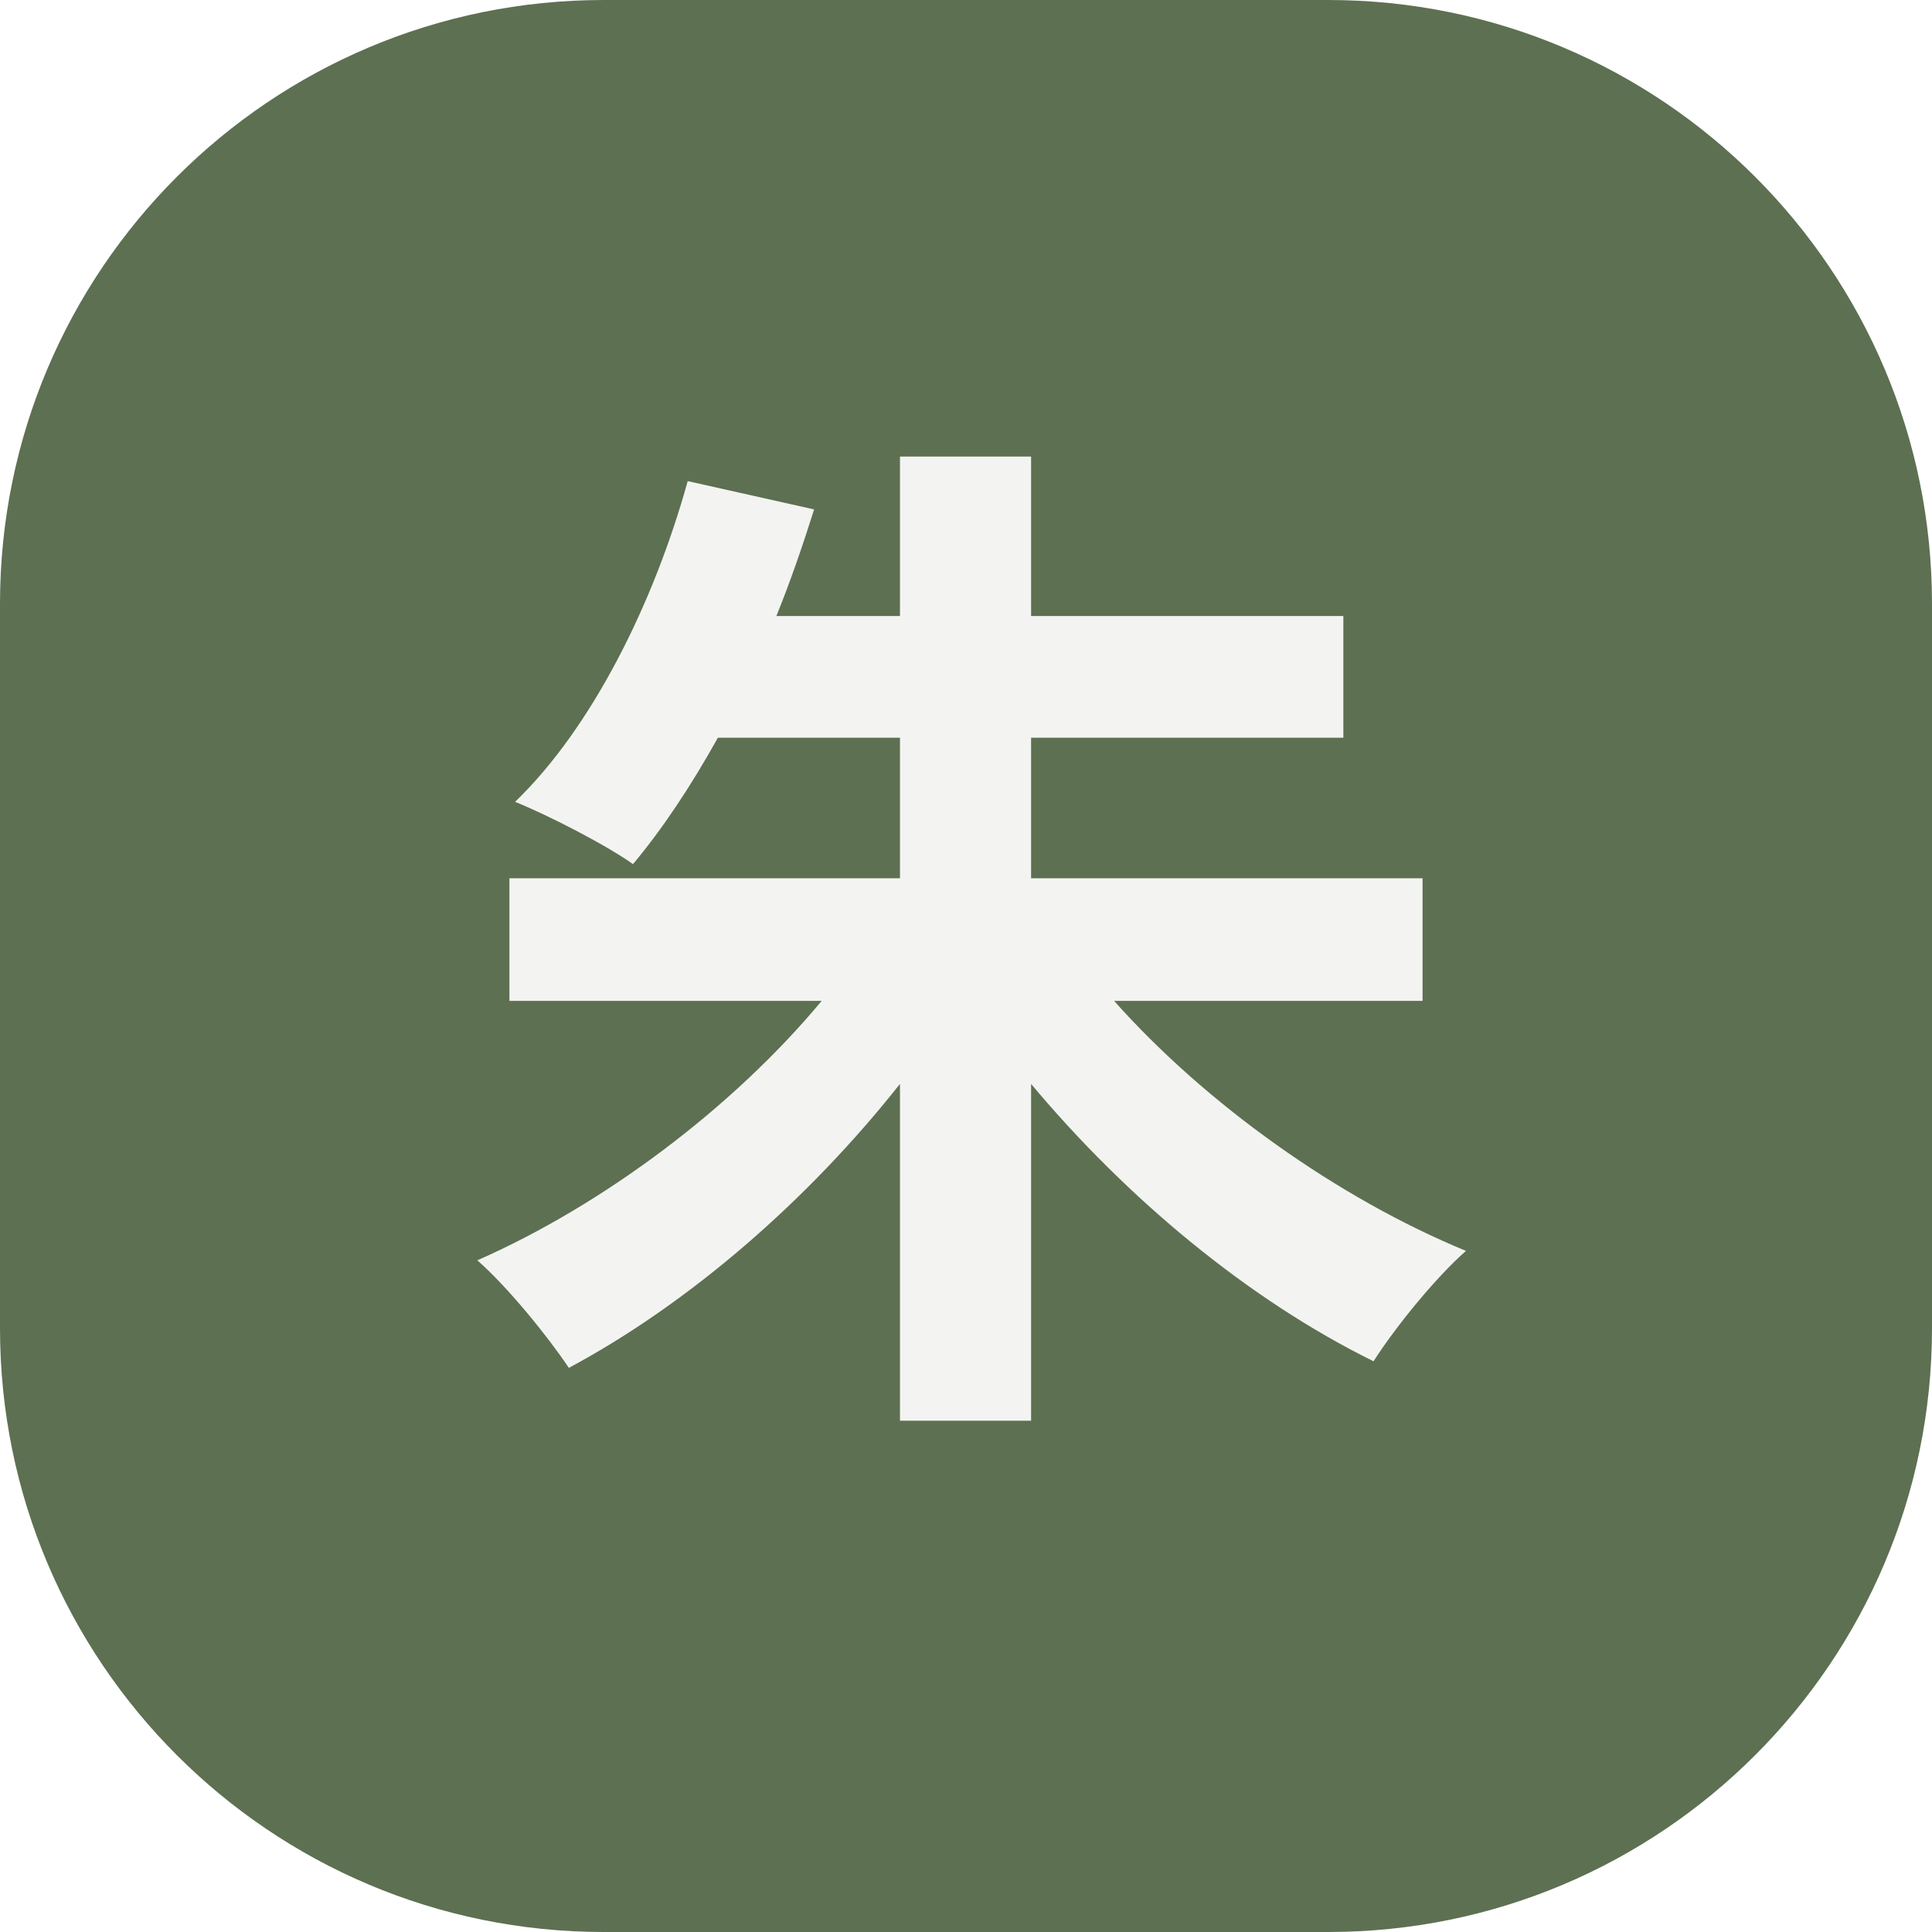
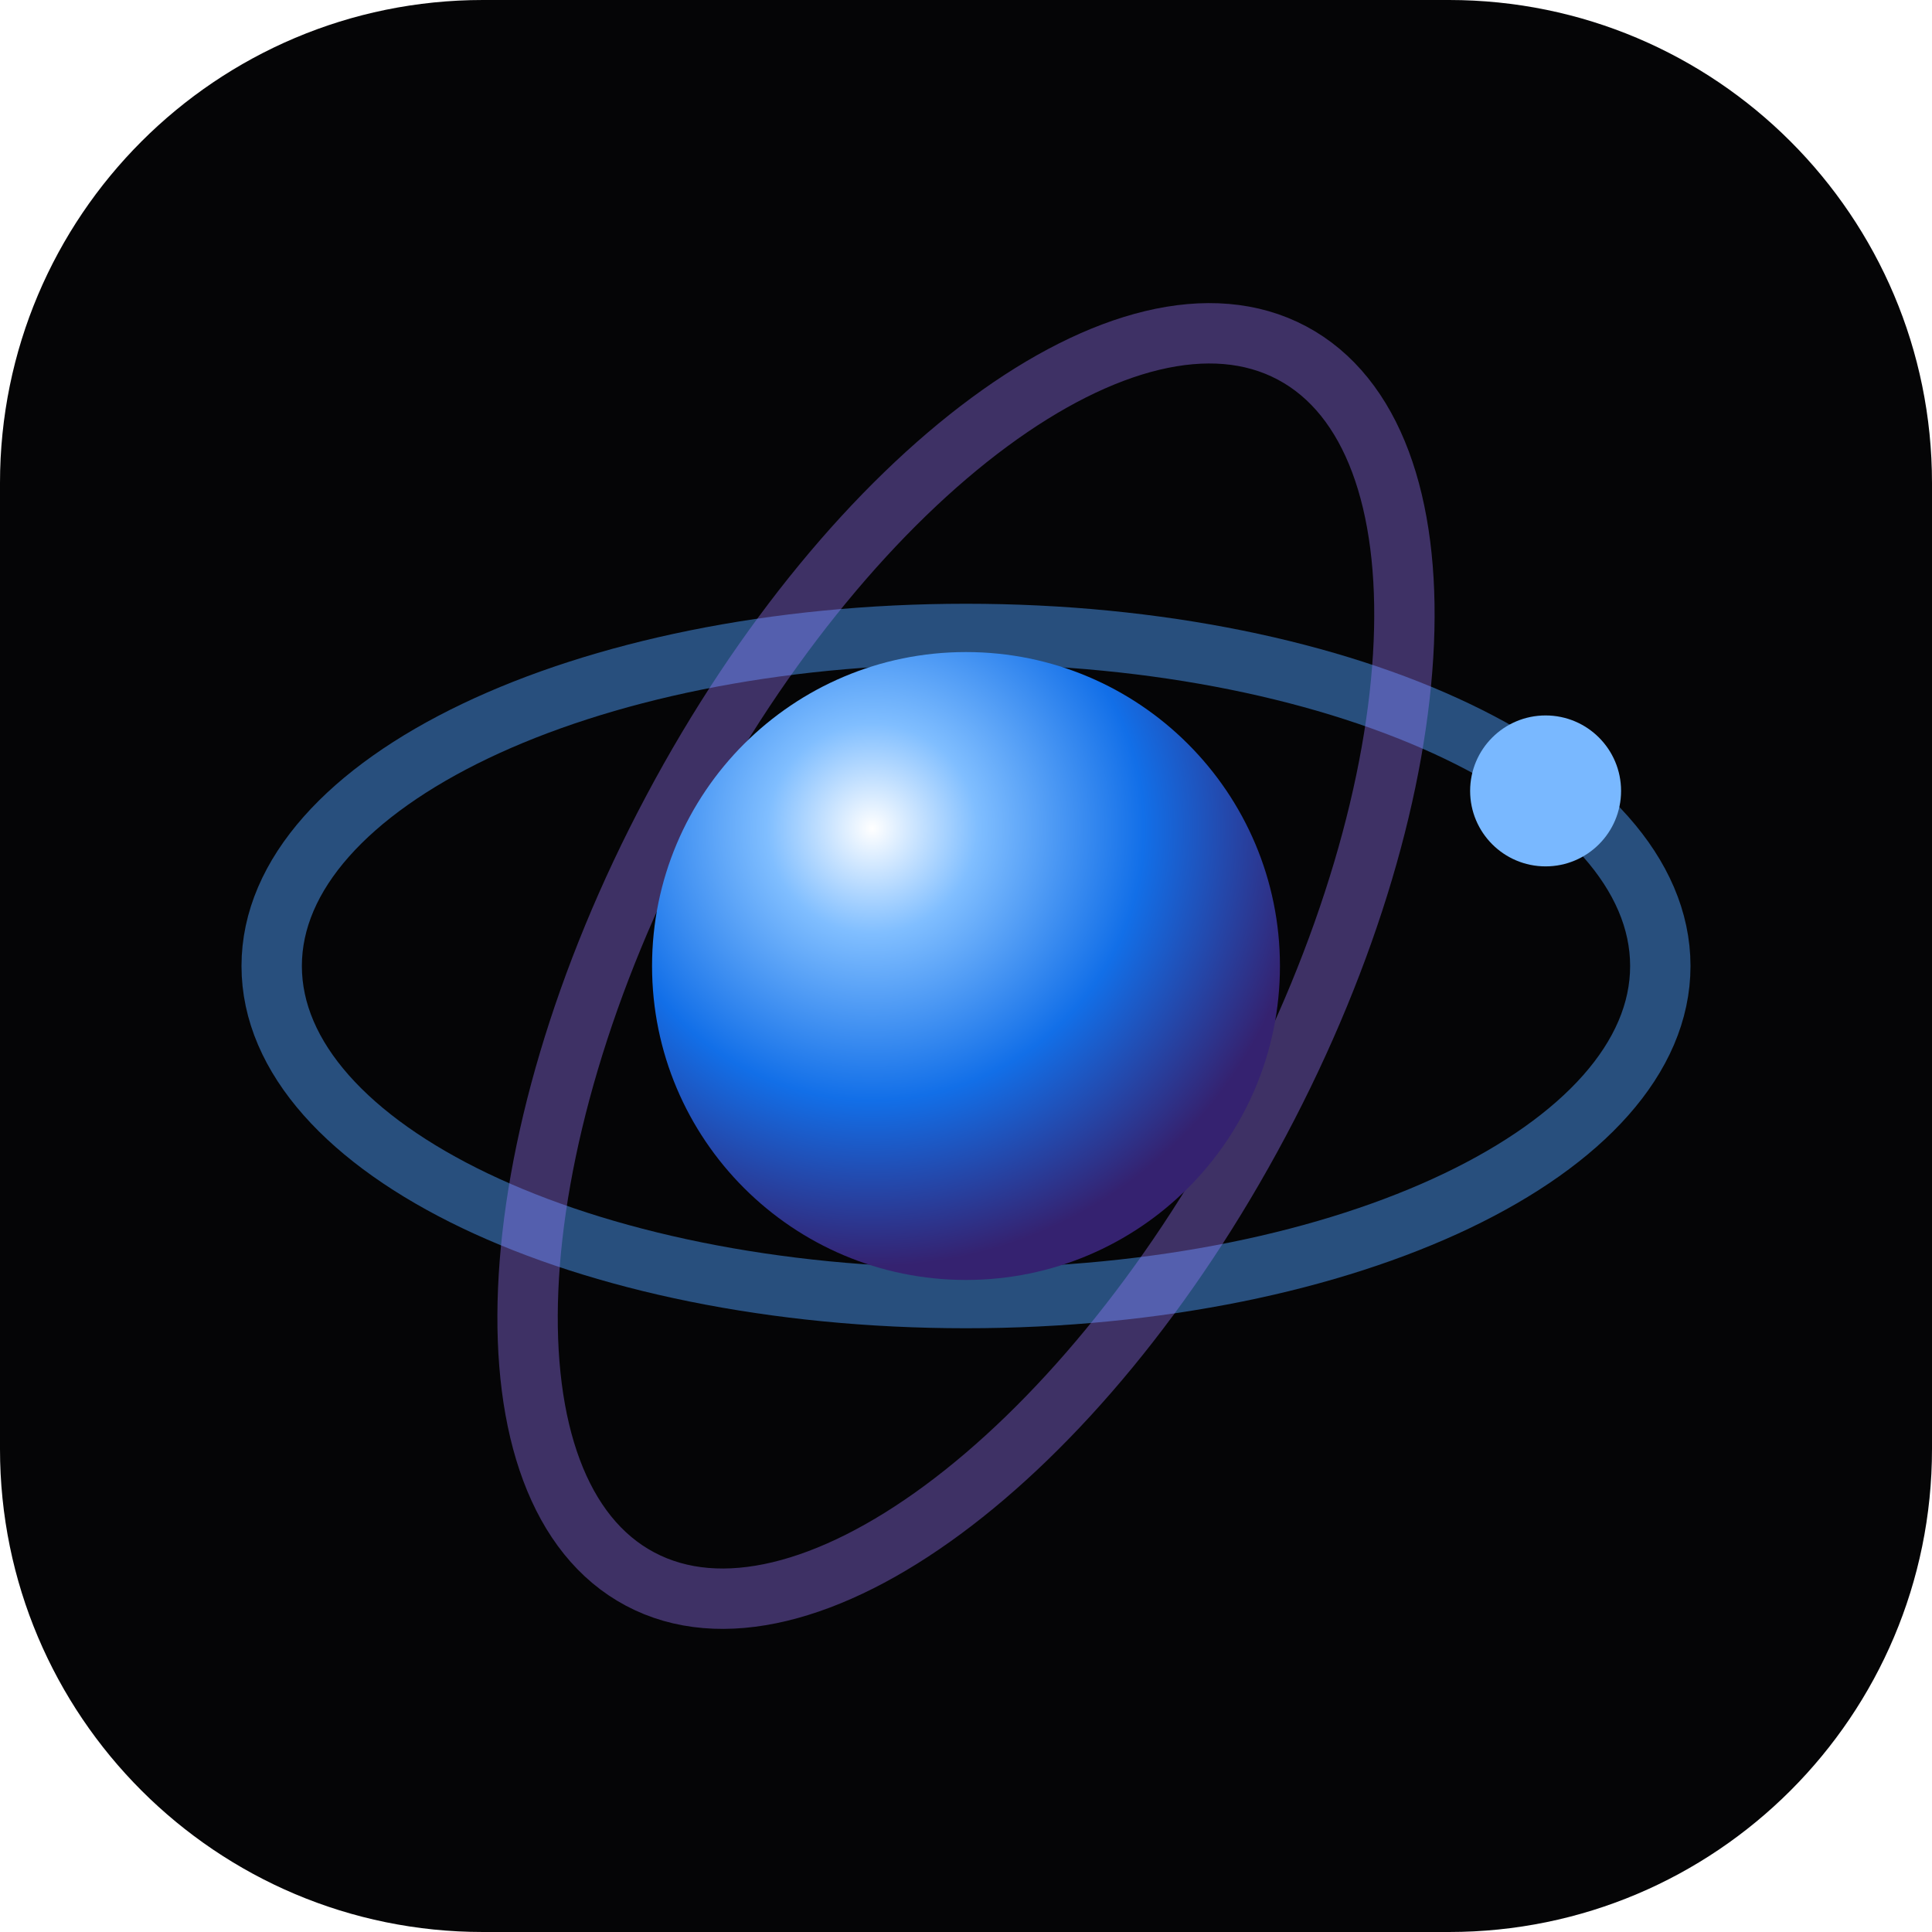
<svg xmlns="http://www.w3.org/2000/svg" viewBox="0 0 32 32">
-   <rect width="32" height="32" rx="10" fill="#5d7052" />
-   <text x="16" y="22" font-family="sans-serif" font-size="17" font-weight="bold" fill="#f3f4f1" text-anchor="middle">朱</text>
+   <defs>
+     <radialGradient id="core" cx="35%" cy="28%" r="70%">
+       <stop offset="0" stop-color="#fff" />
+       <stop offset=".24" stop-color="#80beff" />
+       <stop offset=".62" stop-color="#126fe8" />
+       <stop offset="1" stop-color="#352270" />
+     </radialGradient>
+   </defs>
+   <rect width="32" height="32" rx="8" fill="#050506" />
+   <ellipse cx="16" cy="16" rx="11.5" ry="5.5" fill="none" stroke="#4d9fff" stroke-opacity=".48" />
+   <ellipse cx="16" cy="16" rx="5.5" ry="11.5" fill="none" stroke="#9c79ff" stroke-opacity=".38" transform="rotate(28 16 16)" />
+   <circle cx="16" cy="16" r="5.2" fill="url(#core)" />
+   <circle cx="25.6" cy="13.1" r="1.25" fill="#79b8ff" />
</svg>
